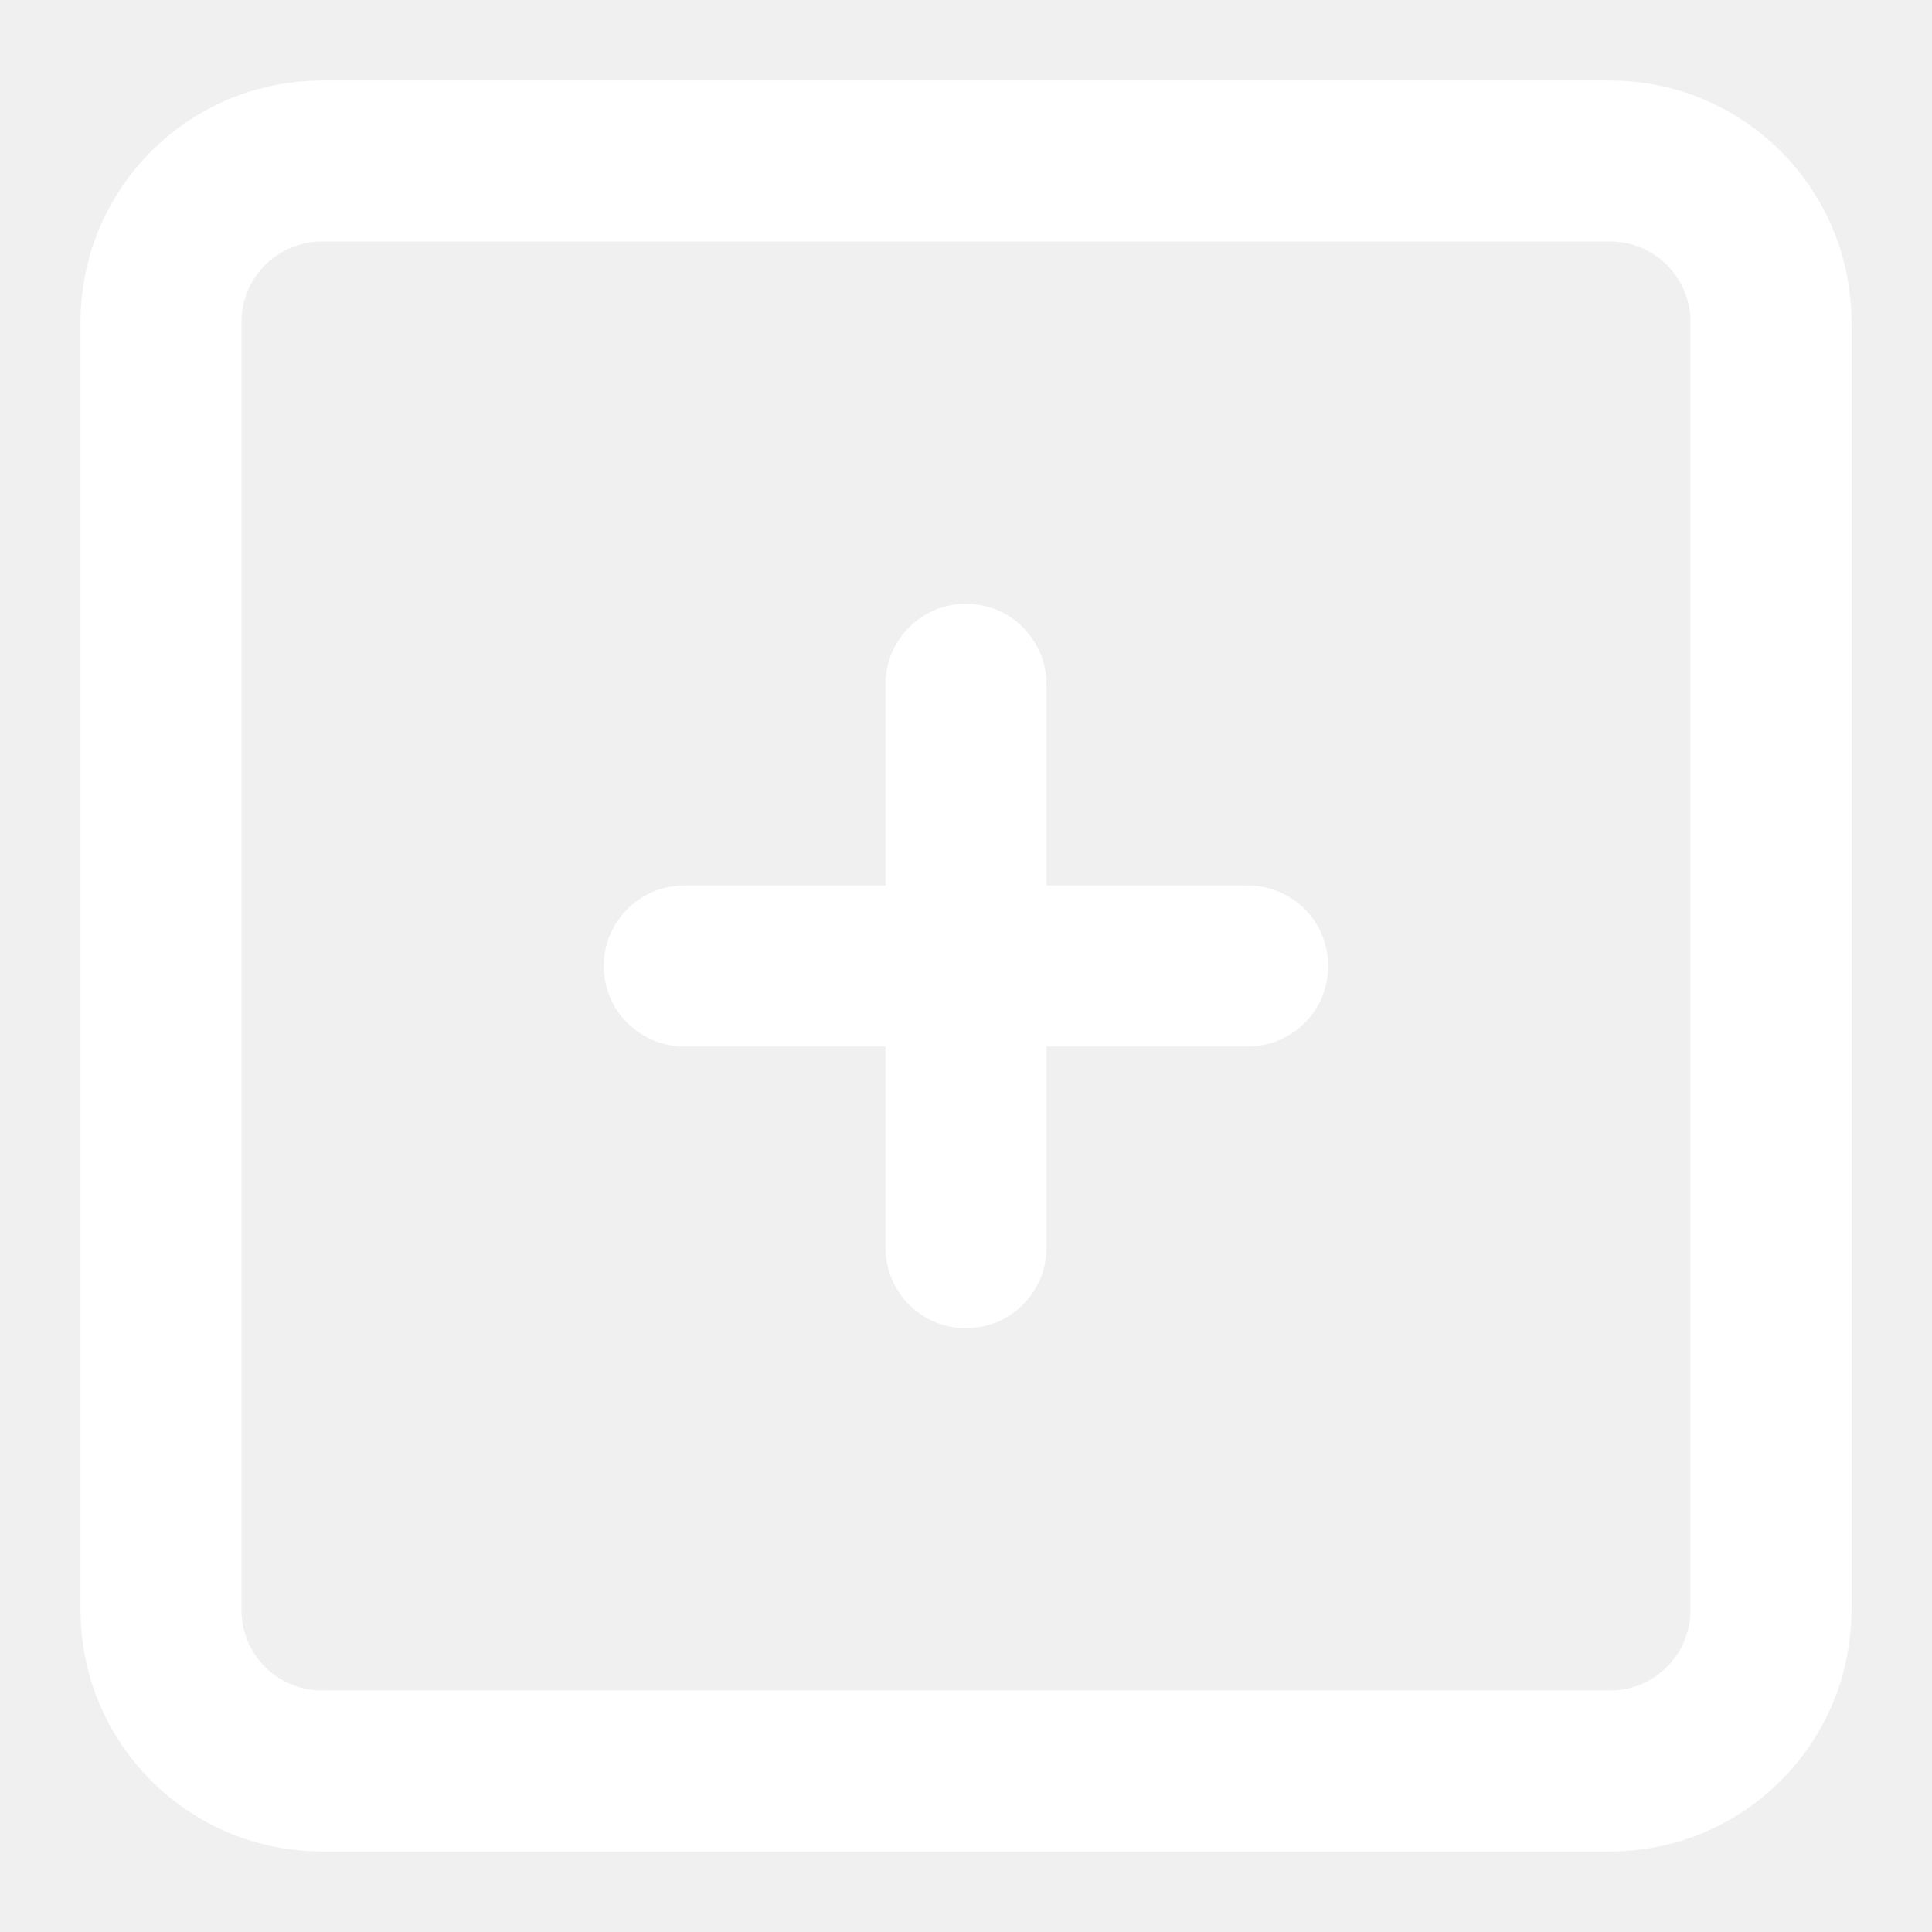
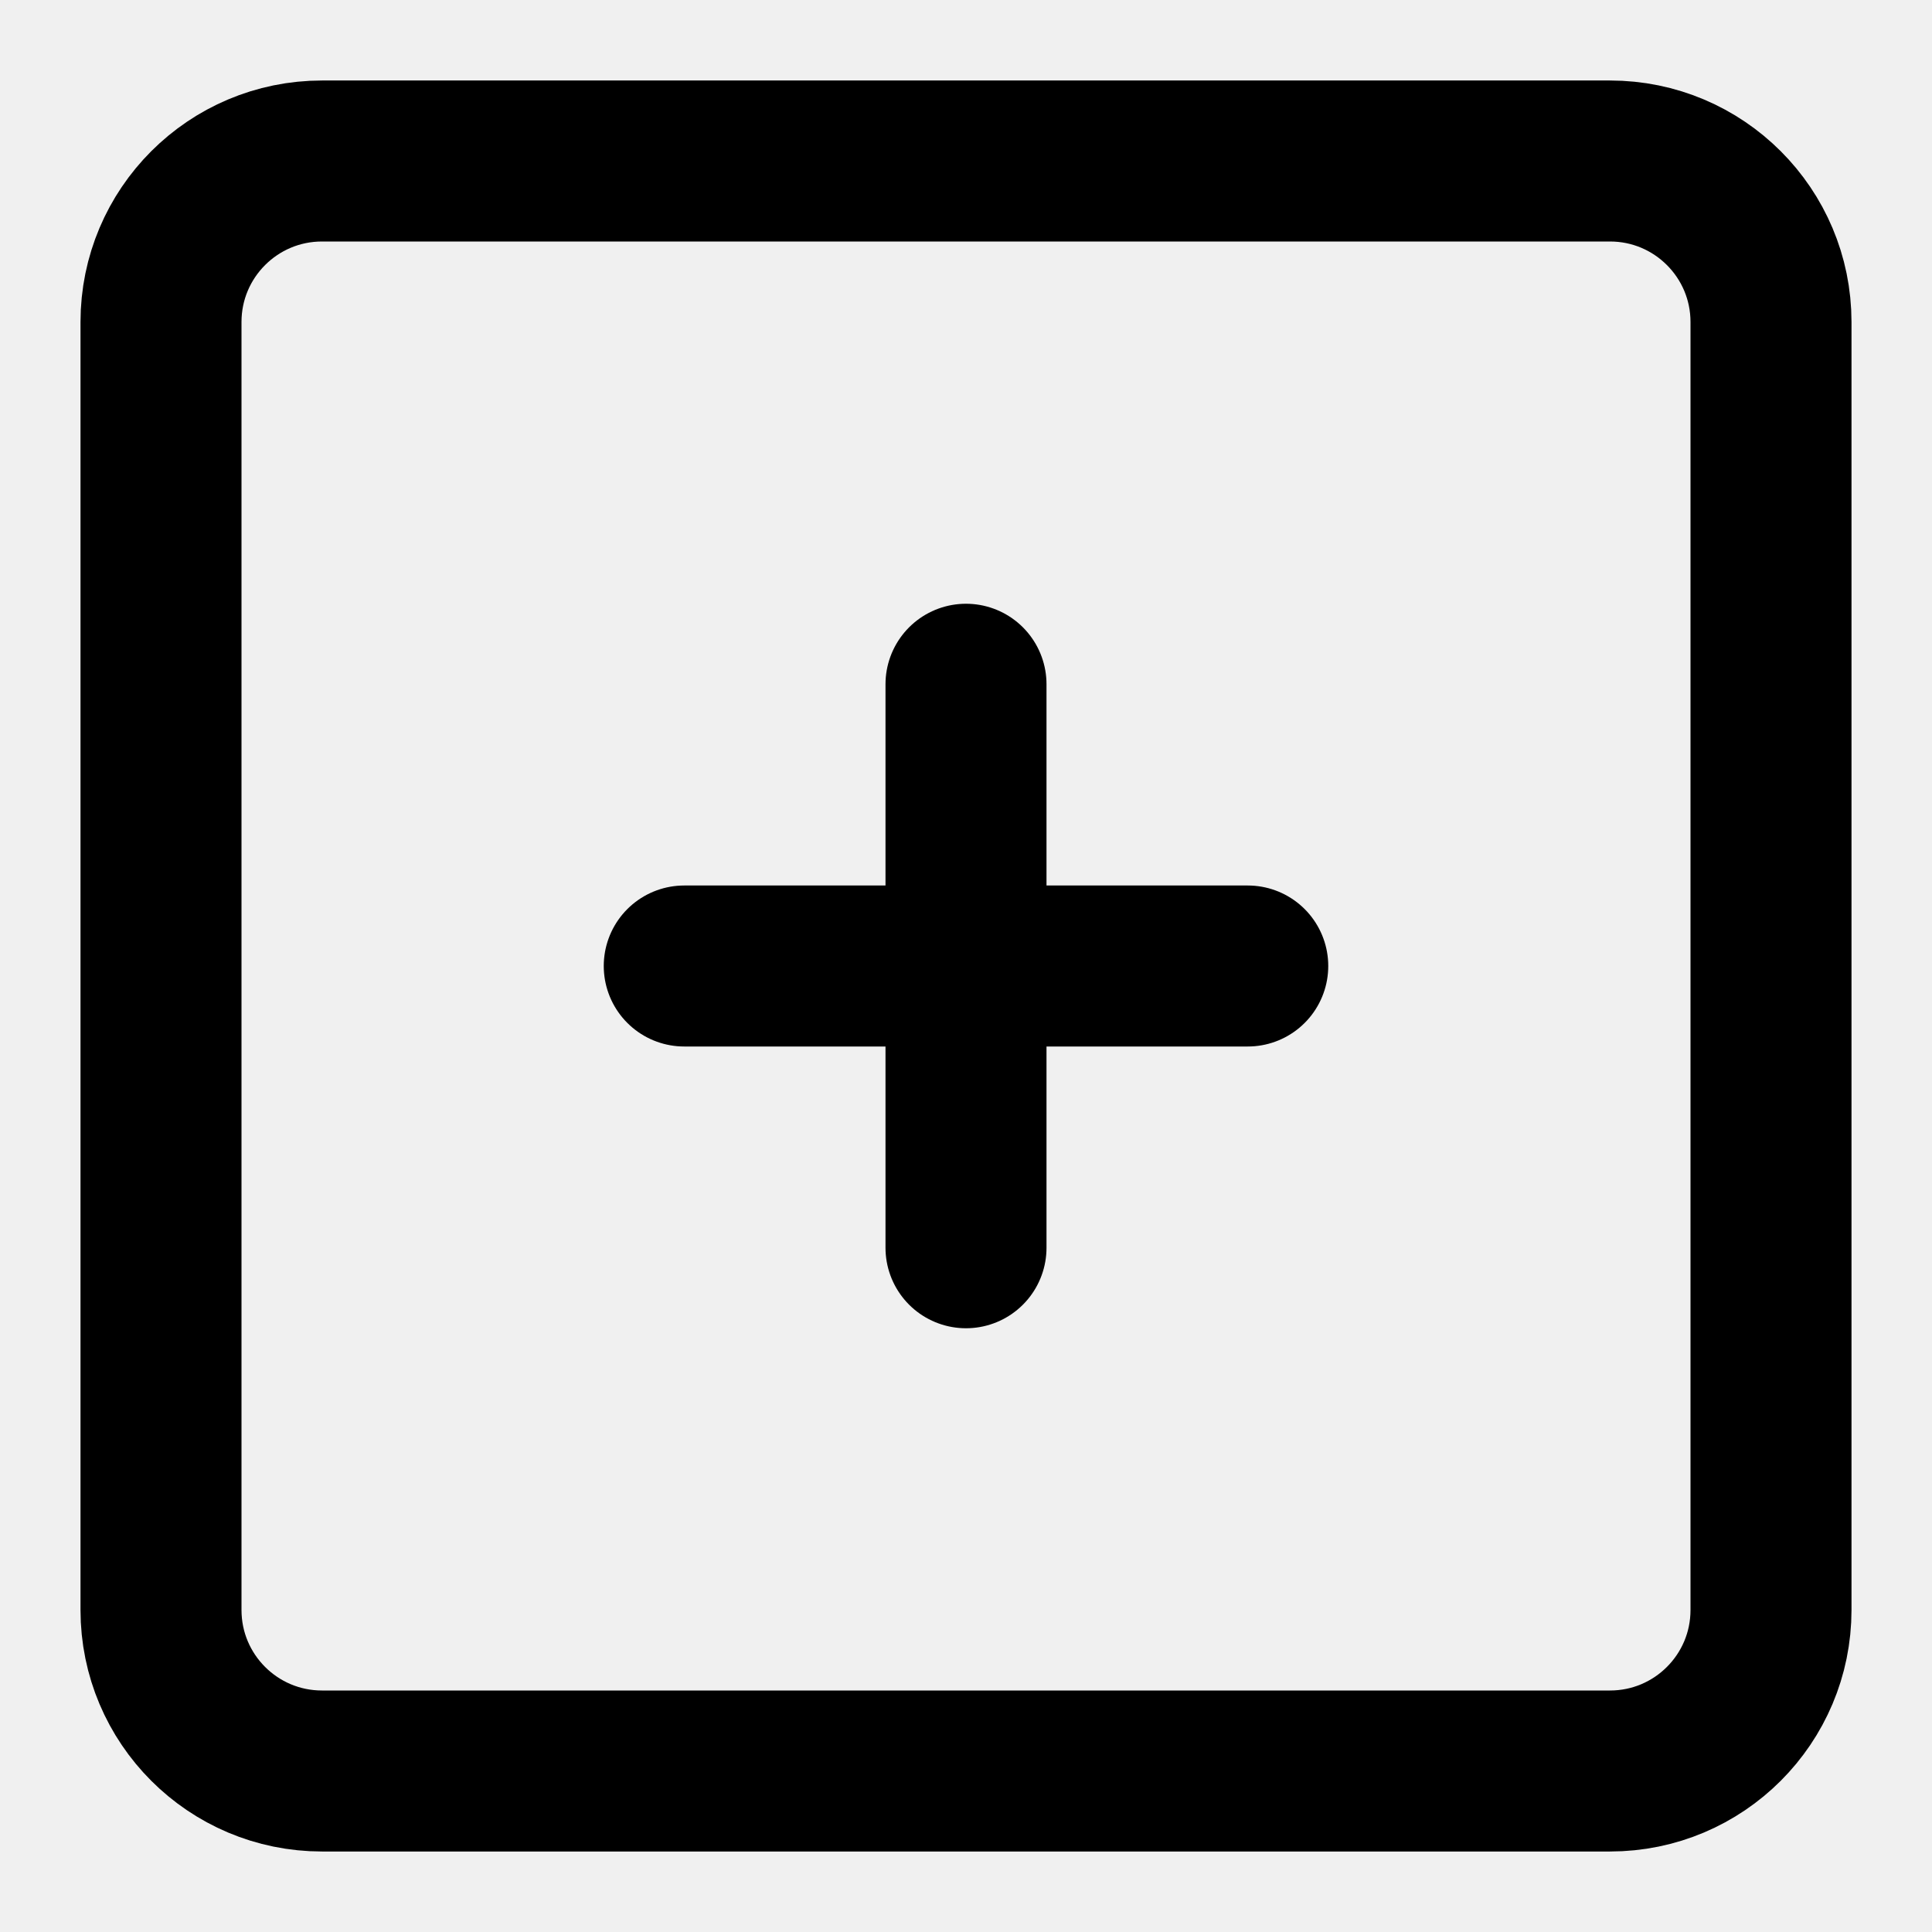
<svg xmlns="http://www.w3.org/2000/svg" width="800px" height="800px" viewBox="0 0 24 24">
  <g id="Complete">
    <g id="add-square">
      <g>
-         <rect data-name="--Rectangle" fill="none" height="20" id="_--Rectangle" rx="2" ry="2" stroke="#ffffff" stroke-linecap="round" stroke-linejoin="round" stroke-width="2" width="20" x="2" y="2" />
-         <line fill="none" stroke="#ffffff" stroke-linecap="round" stroke-linejoin="round" stroke-width="2" x1="15.5" x2="8.5" y1="12" y2="12" />
-         <line fill="none" stroke="#ffffff" stroke-linecap="round" stroke-linejoin="round" stroke-width="2" x1="12" x2="12" y1="15.5" y2="8.5" />
+         <rect data-name="--Rectangle" fill="none" height="20" id="_--Rectangle" rx="2" ry="2" stroke="#000000" stroke-linecap="round" stroke-linejoin="round" stroke-width="2" width="20" x="2" y="2" />
+         <line fill="none" stroke="#000000" stroke-linecap="round" stroke-linejoin="round" stroke-width="2" x1="15.5" x2="8.5" y1="12" y2="12" />
+         <line fill="none" stroke="#000000" stroke-linecap="round" stroke-linejoin="round" stroke-width="2" x1="12" x2="12" y1="15.5" y2="8.5" />
      </g>
    </g>
  </g>
</svg>
